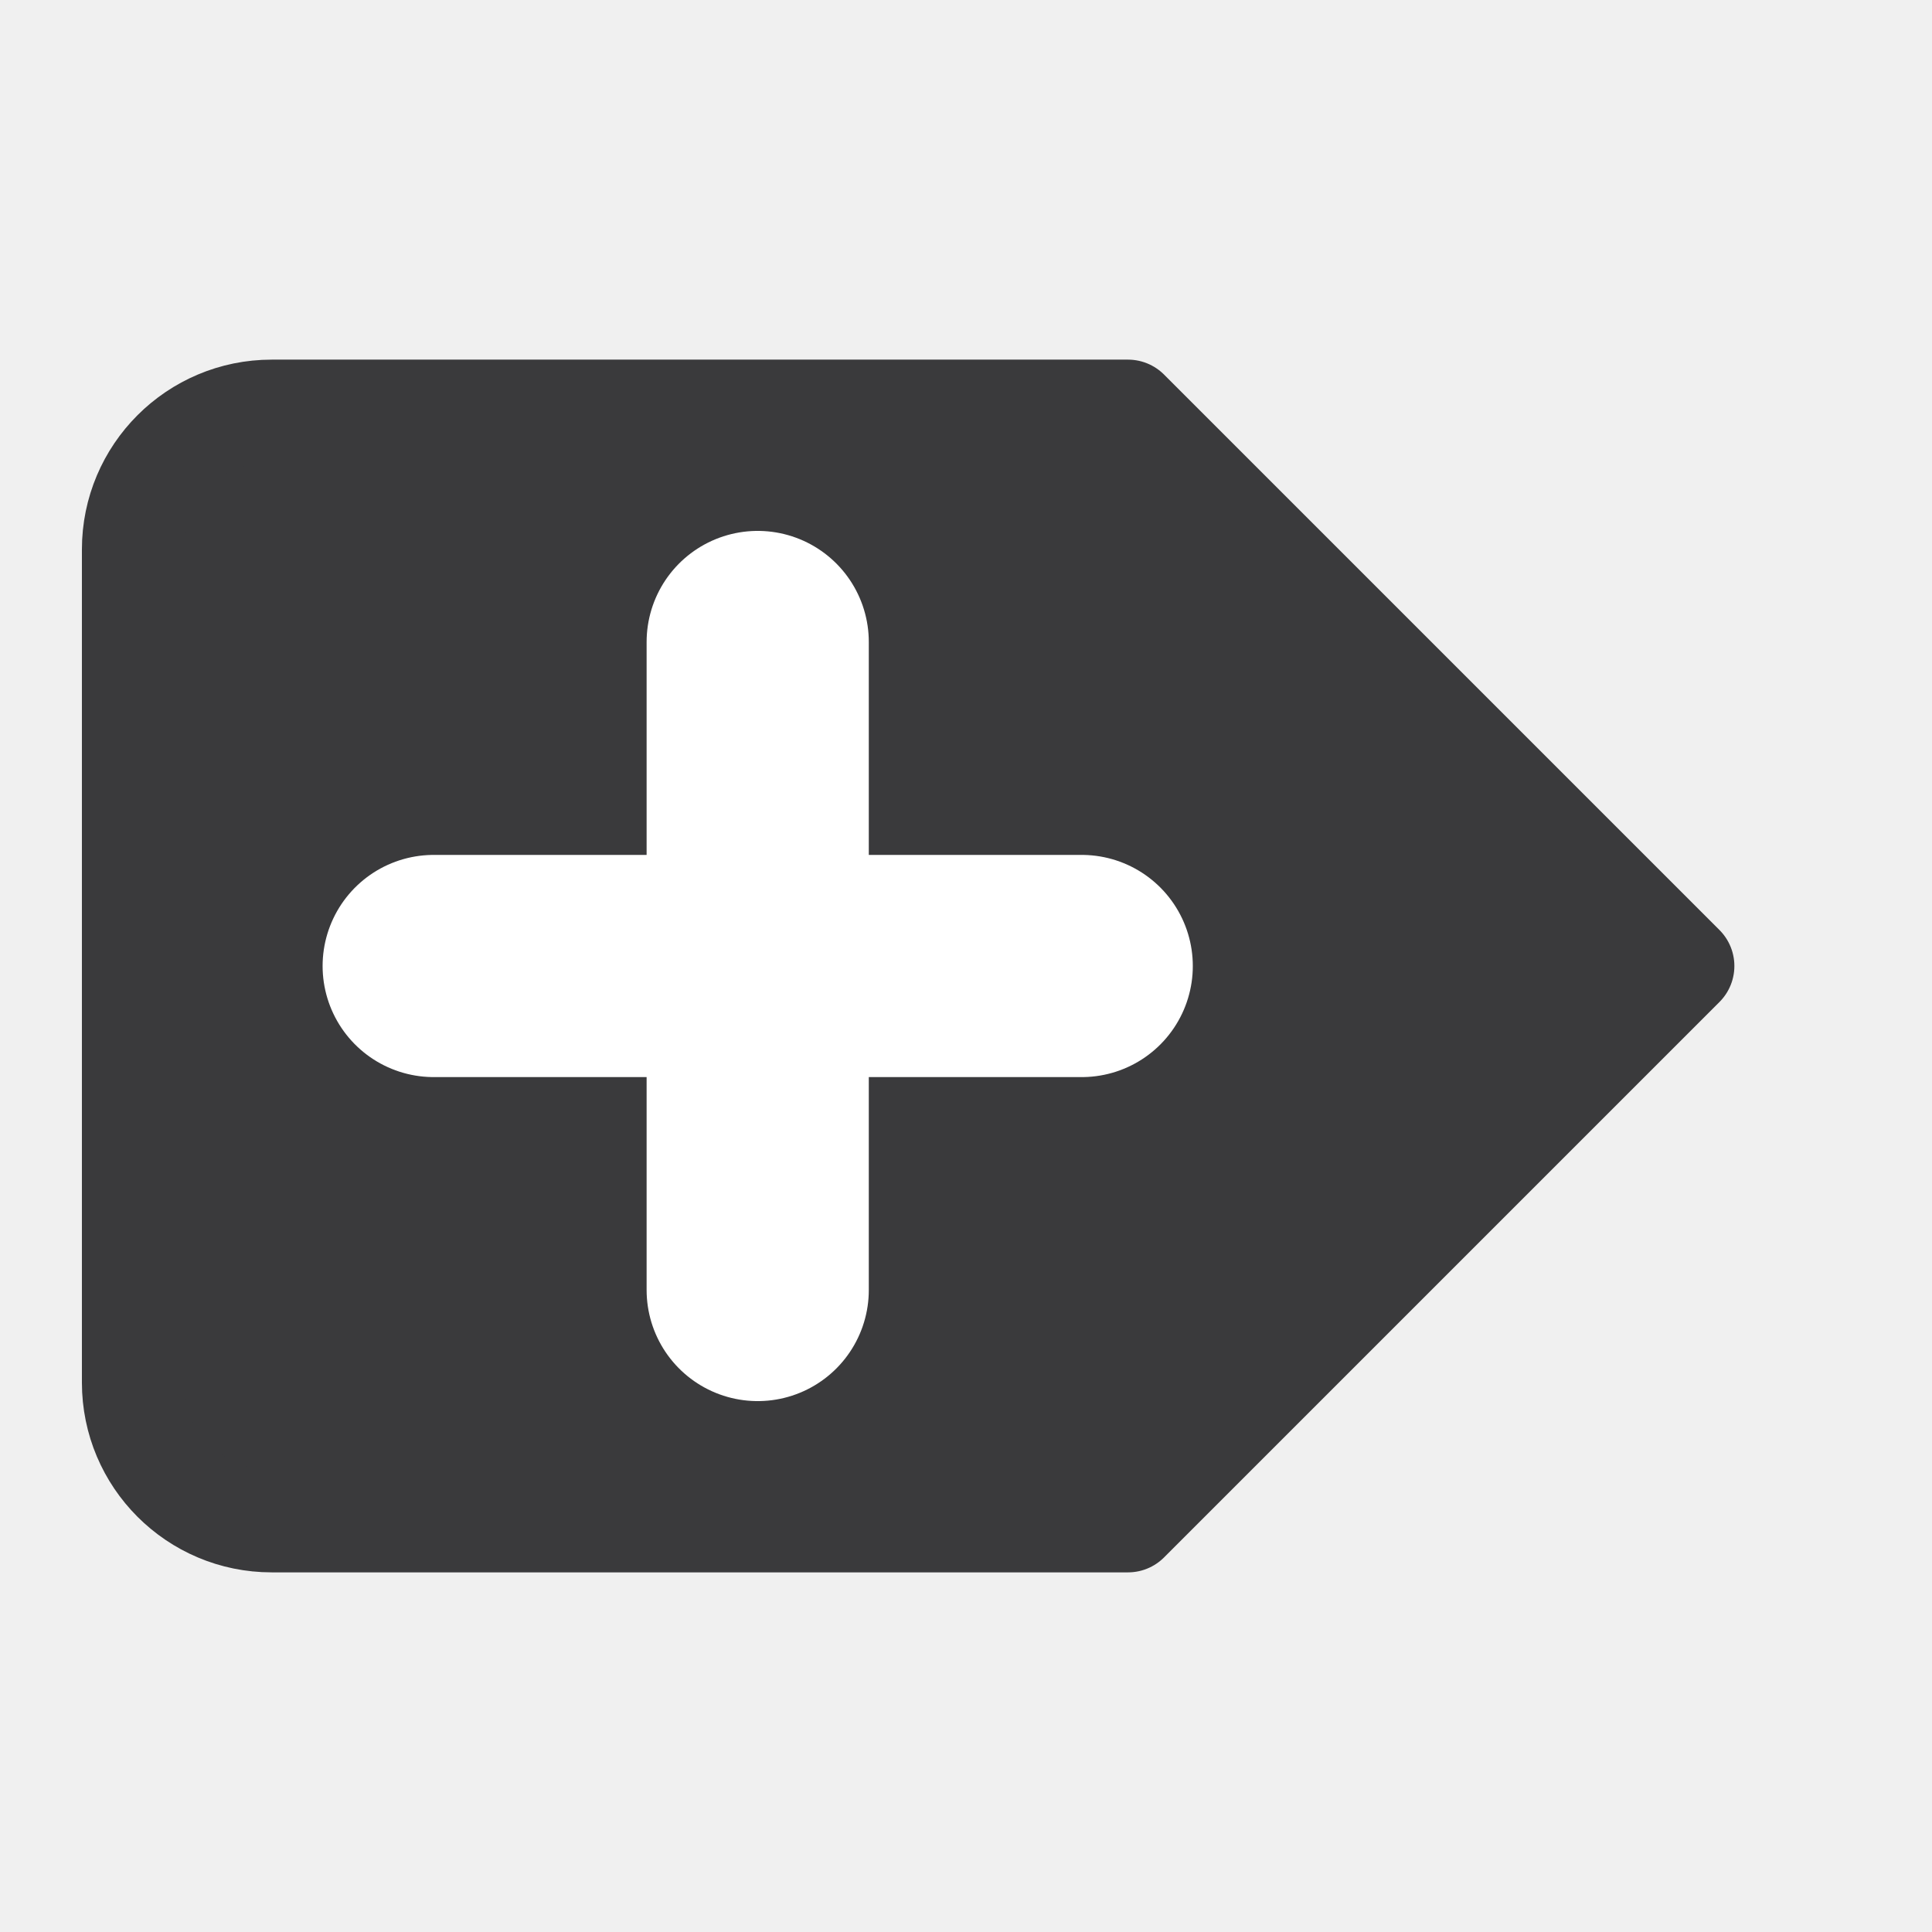
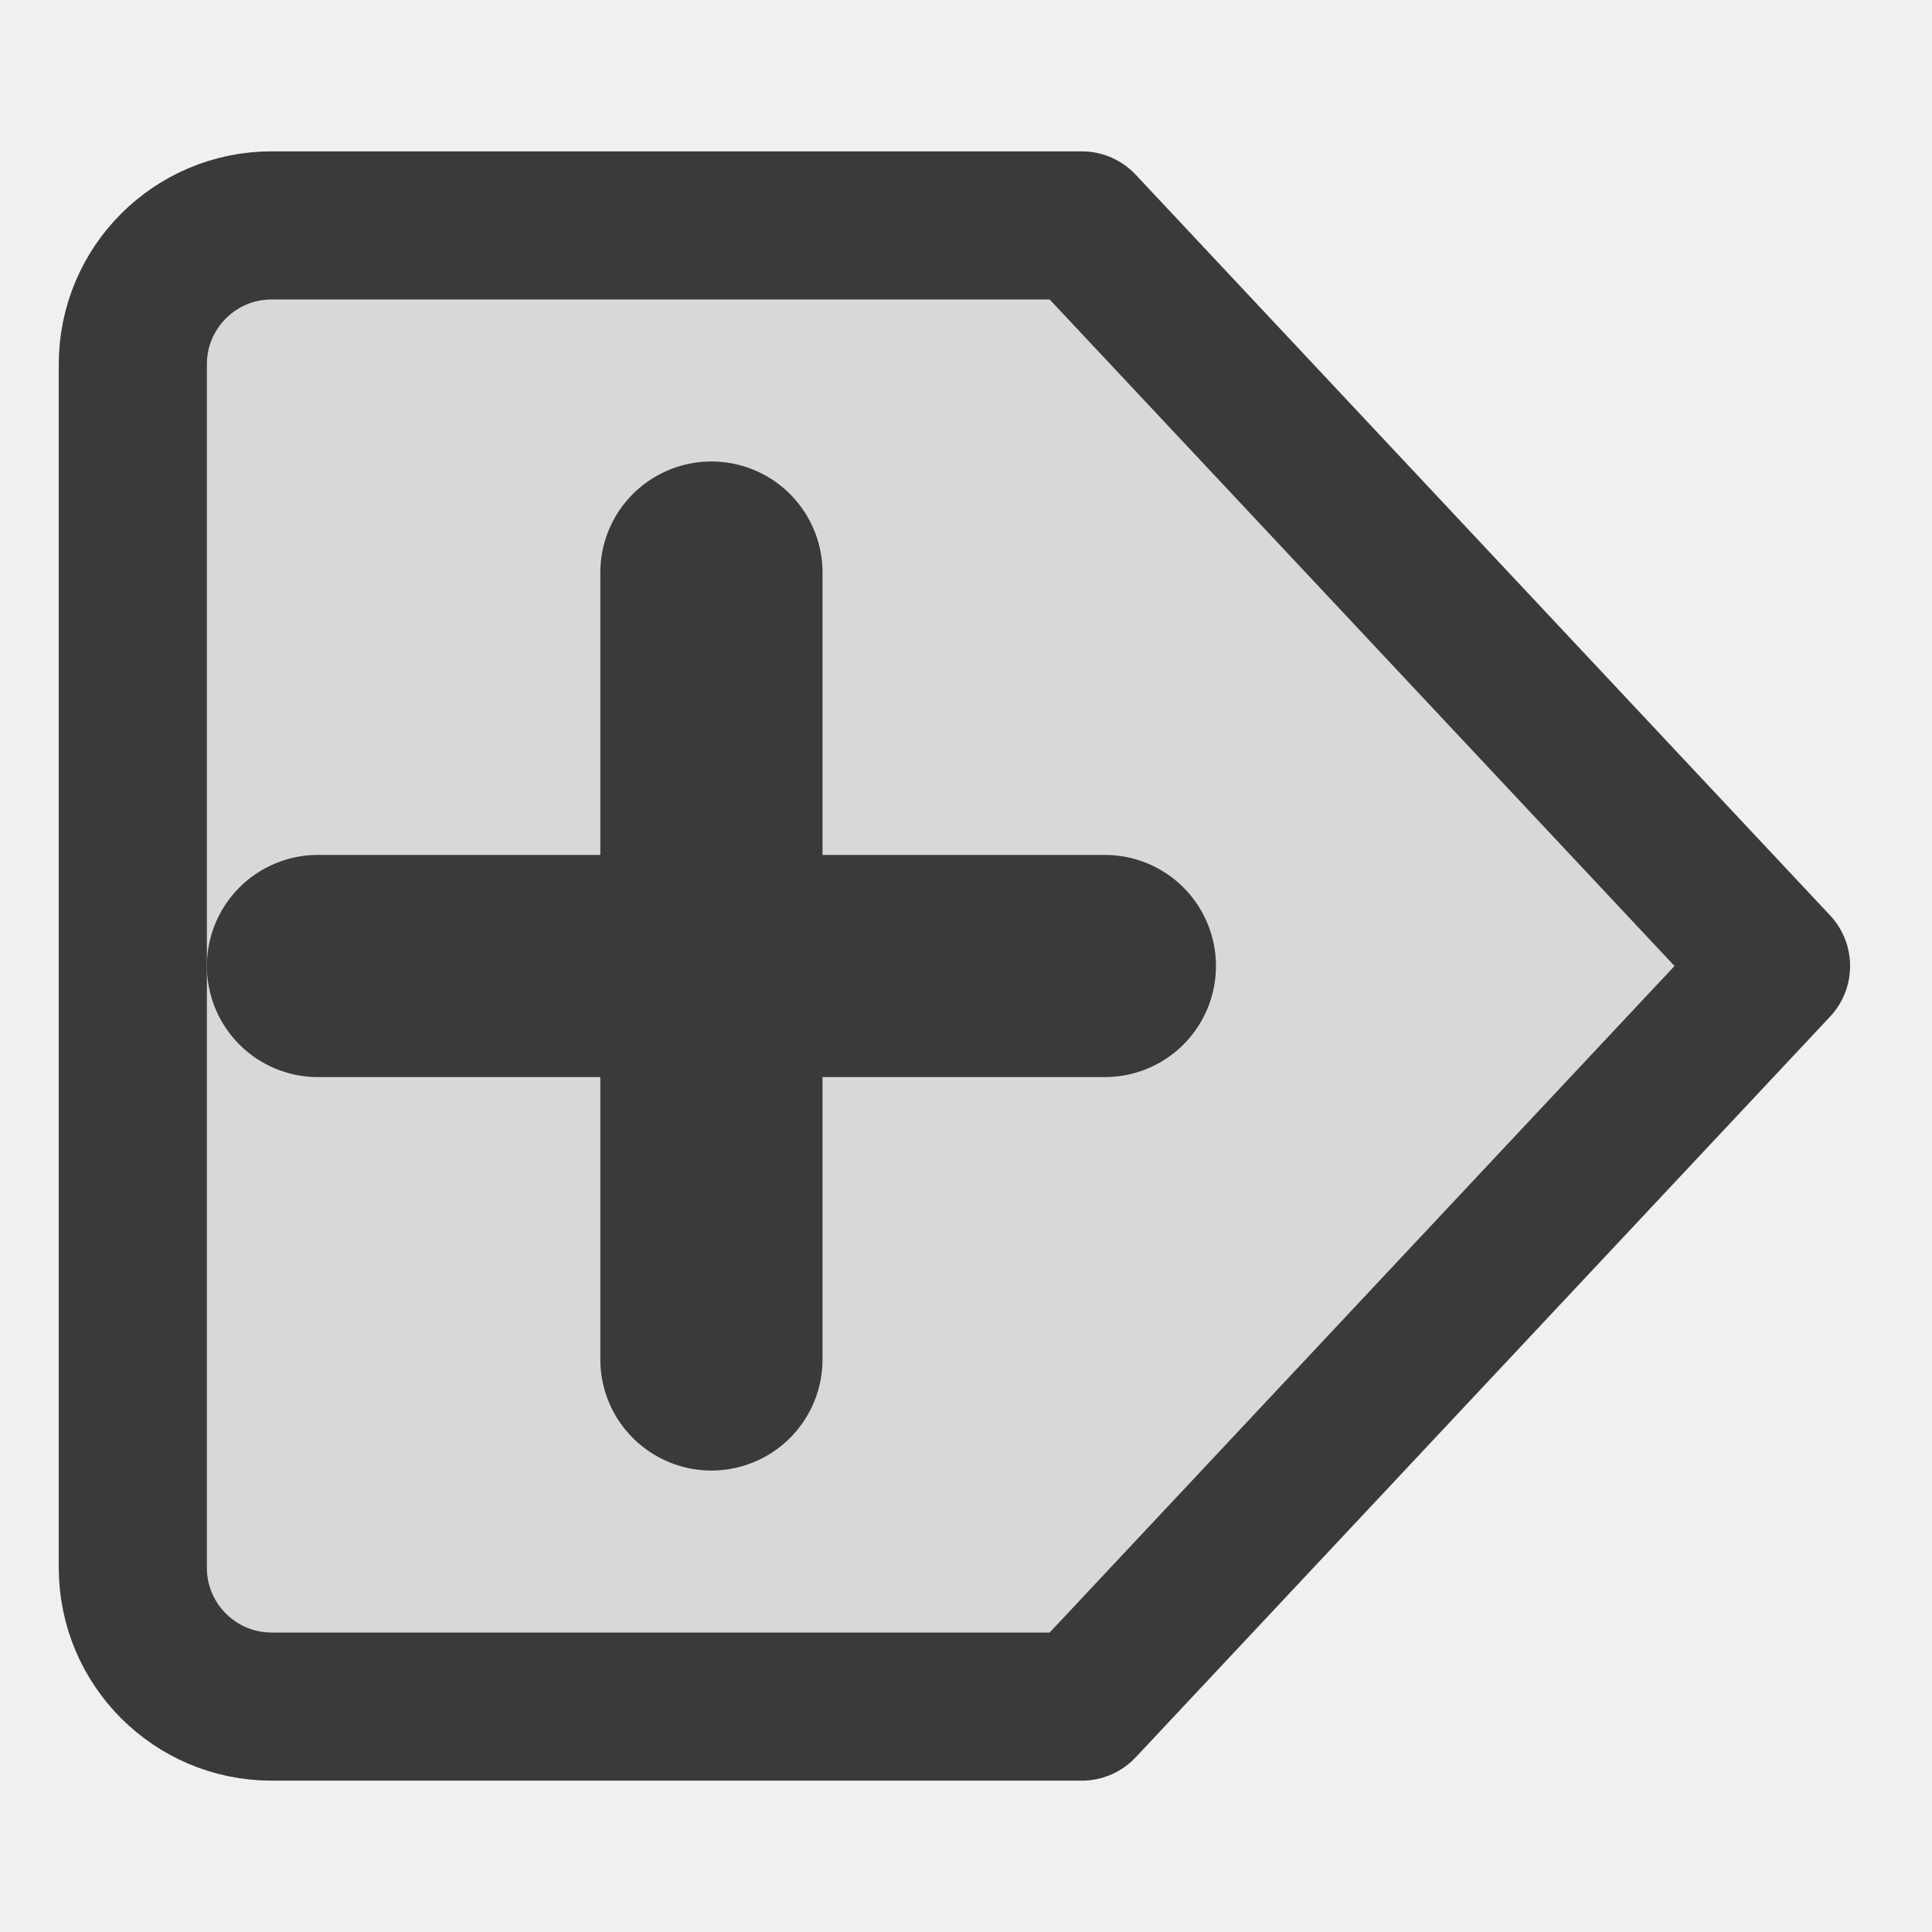
<svg xmlns="http://www.w3.org/2000/svg" width="24" height="24" viewBox="0 0 24 24">
  <g stroke-linecap="round" stroke-linejoin="round">
    <g transform="translate(12 12) scale(1.15) translate(-12 -12)">
      <g>
-         <path fill="#3A3A3C" stroke="#3A3A3C" stroke-width="1.1" d="M4.5 6h9.25l6 6-6 6H4.5A1.5 1.5 0 0 1 3 16.5v-9A1.5 1.5 0 0 1 4.5 6z" />
-         <path fill="none" stroke="#FFFFFF" stroke-width="2.4" d="M9.75 8.5v7M6.25 12h7" />
+         <path fill="#D8D8D8" stroke="#3A3A3C" stroke-width="1.6" d="M4.5 4h8.75l7.5 8-7.5 8H4.5A1.5 1.5 0 0 1 3 18.5v-13A1.5 1.5 0 0 1 4.5 4z" />
+         <path fill="none" stroke="#3A3A3C" stroke-width="2.4" d="M9.25 7.75v8.5M5 12h8.5" />
      </g>
    </g>
  </g>
</svg>
